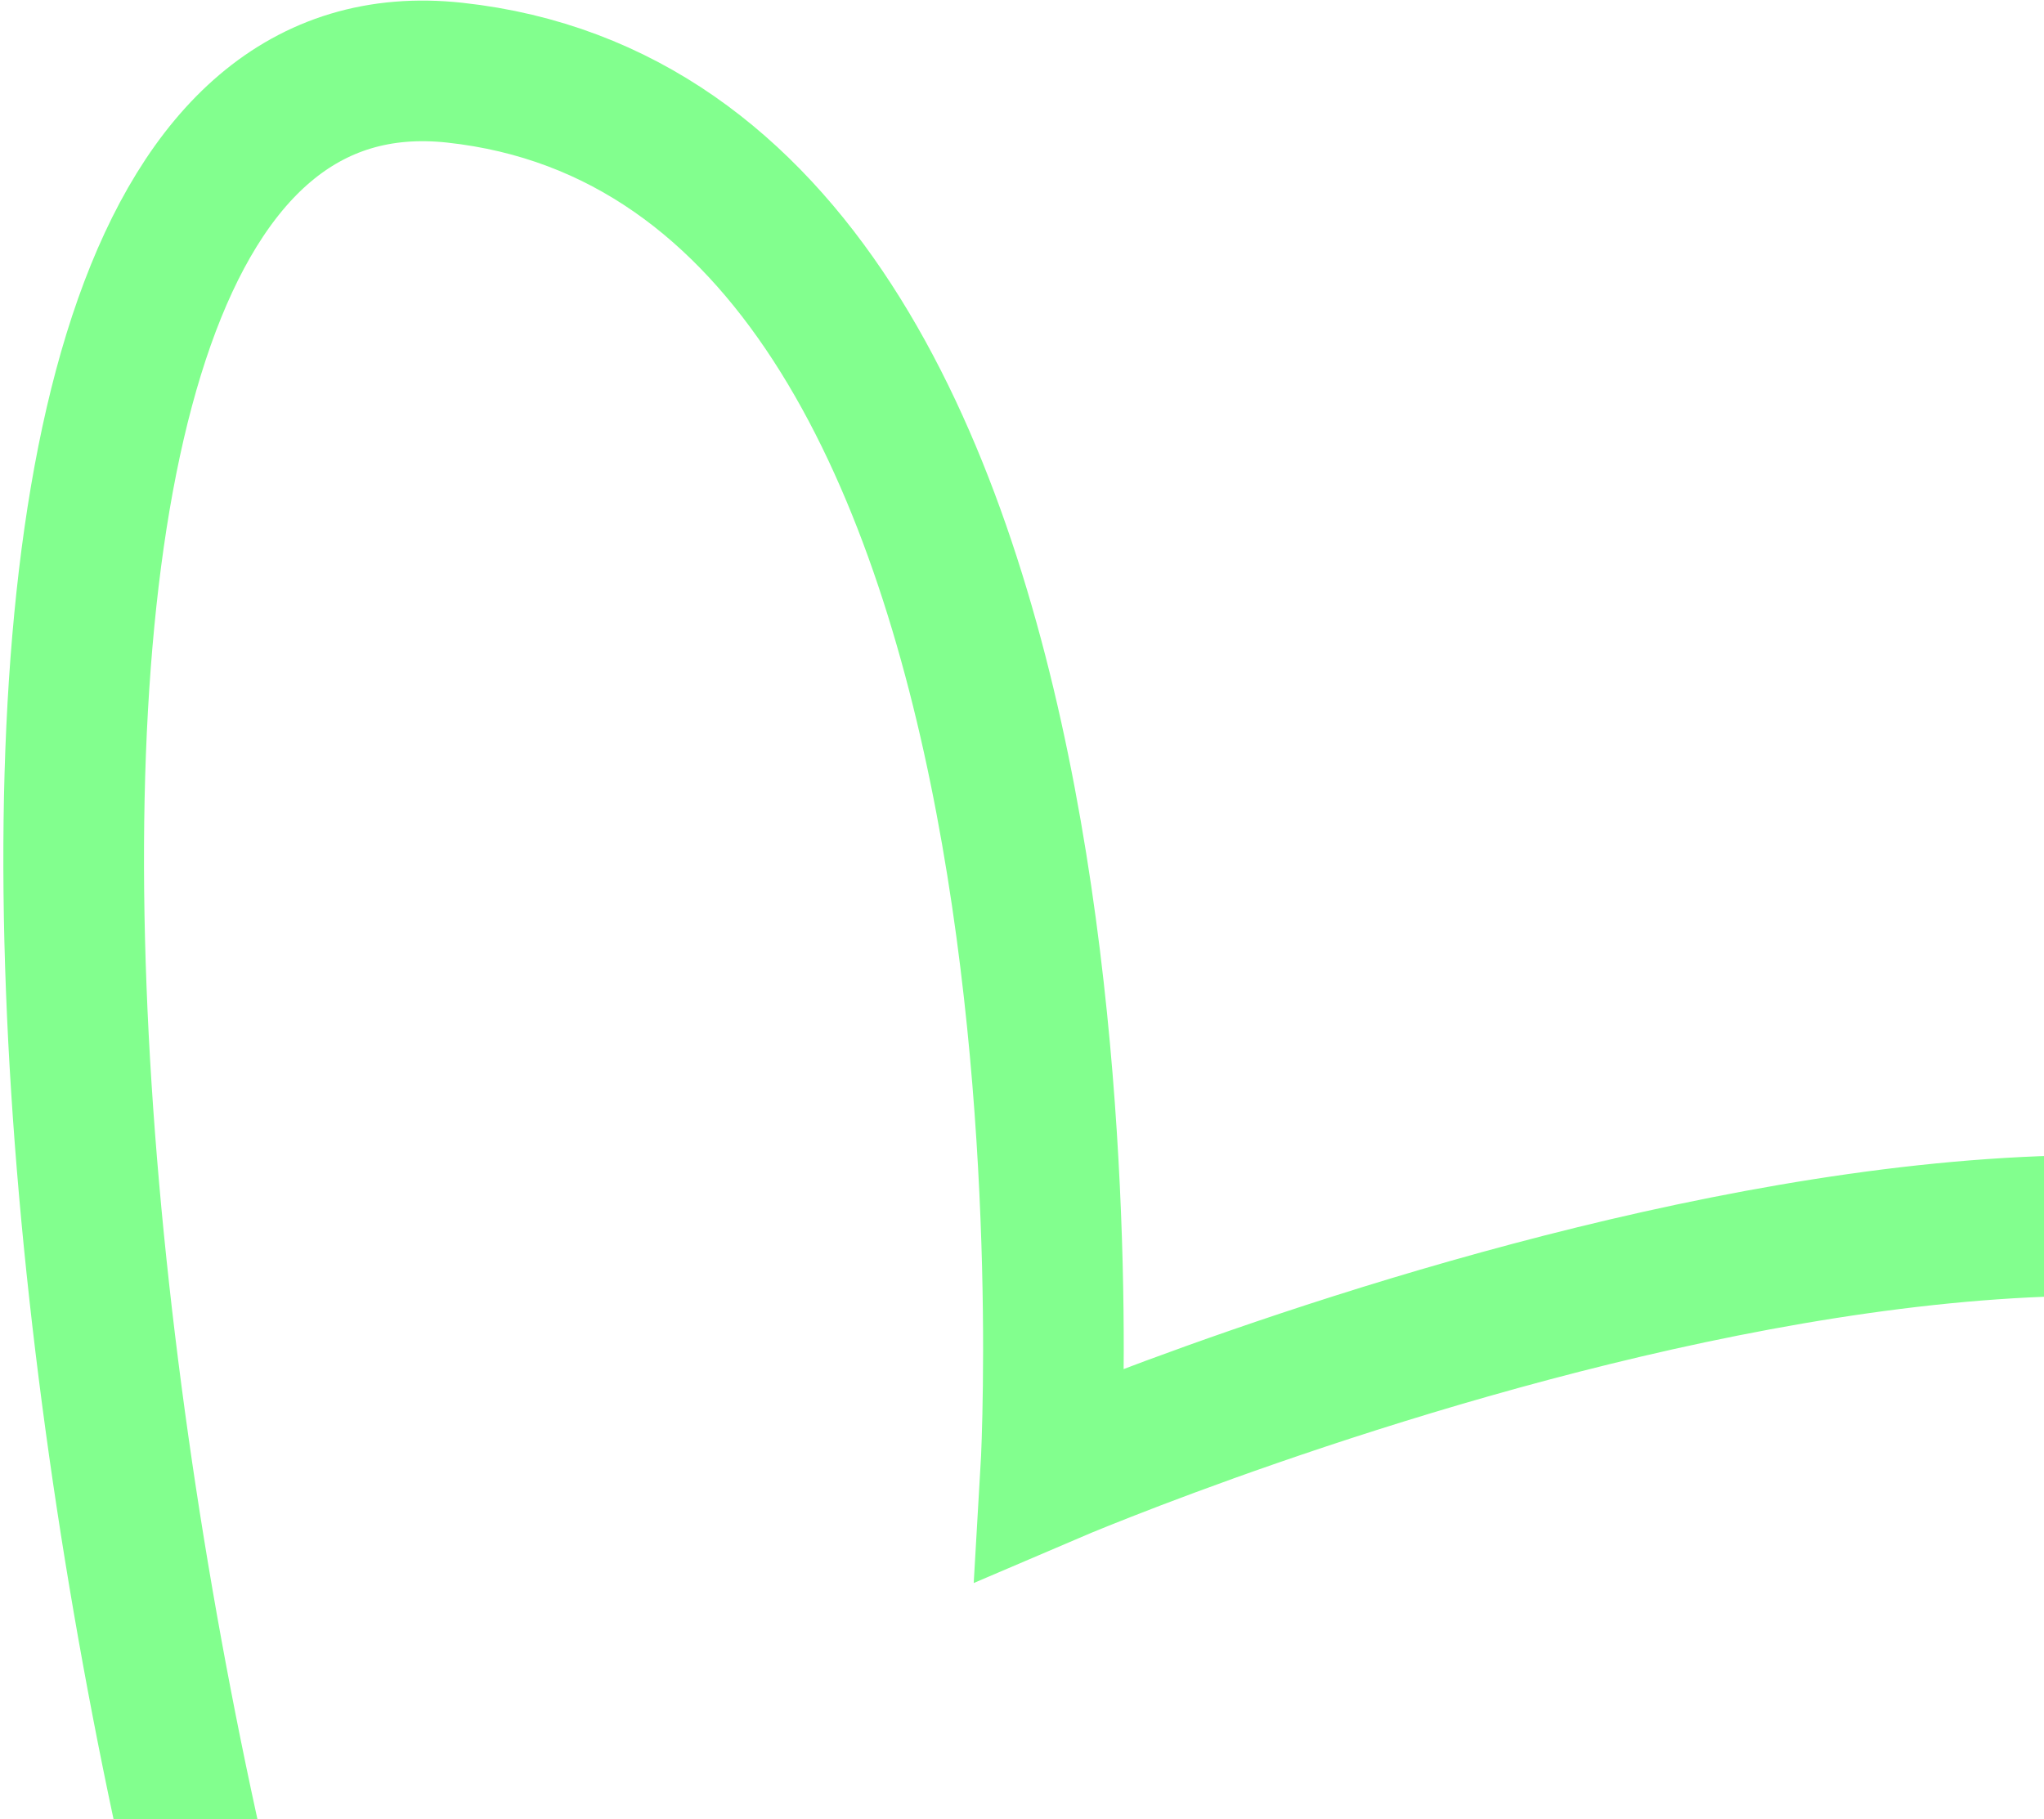
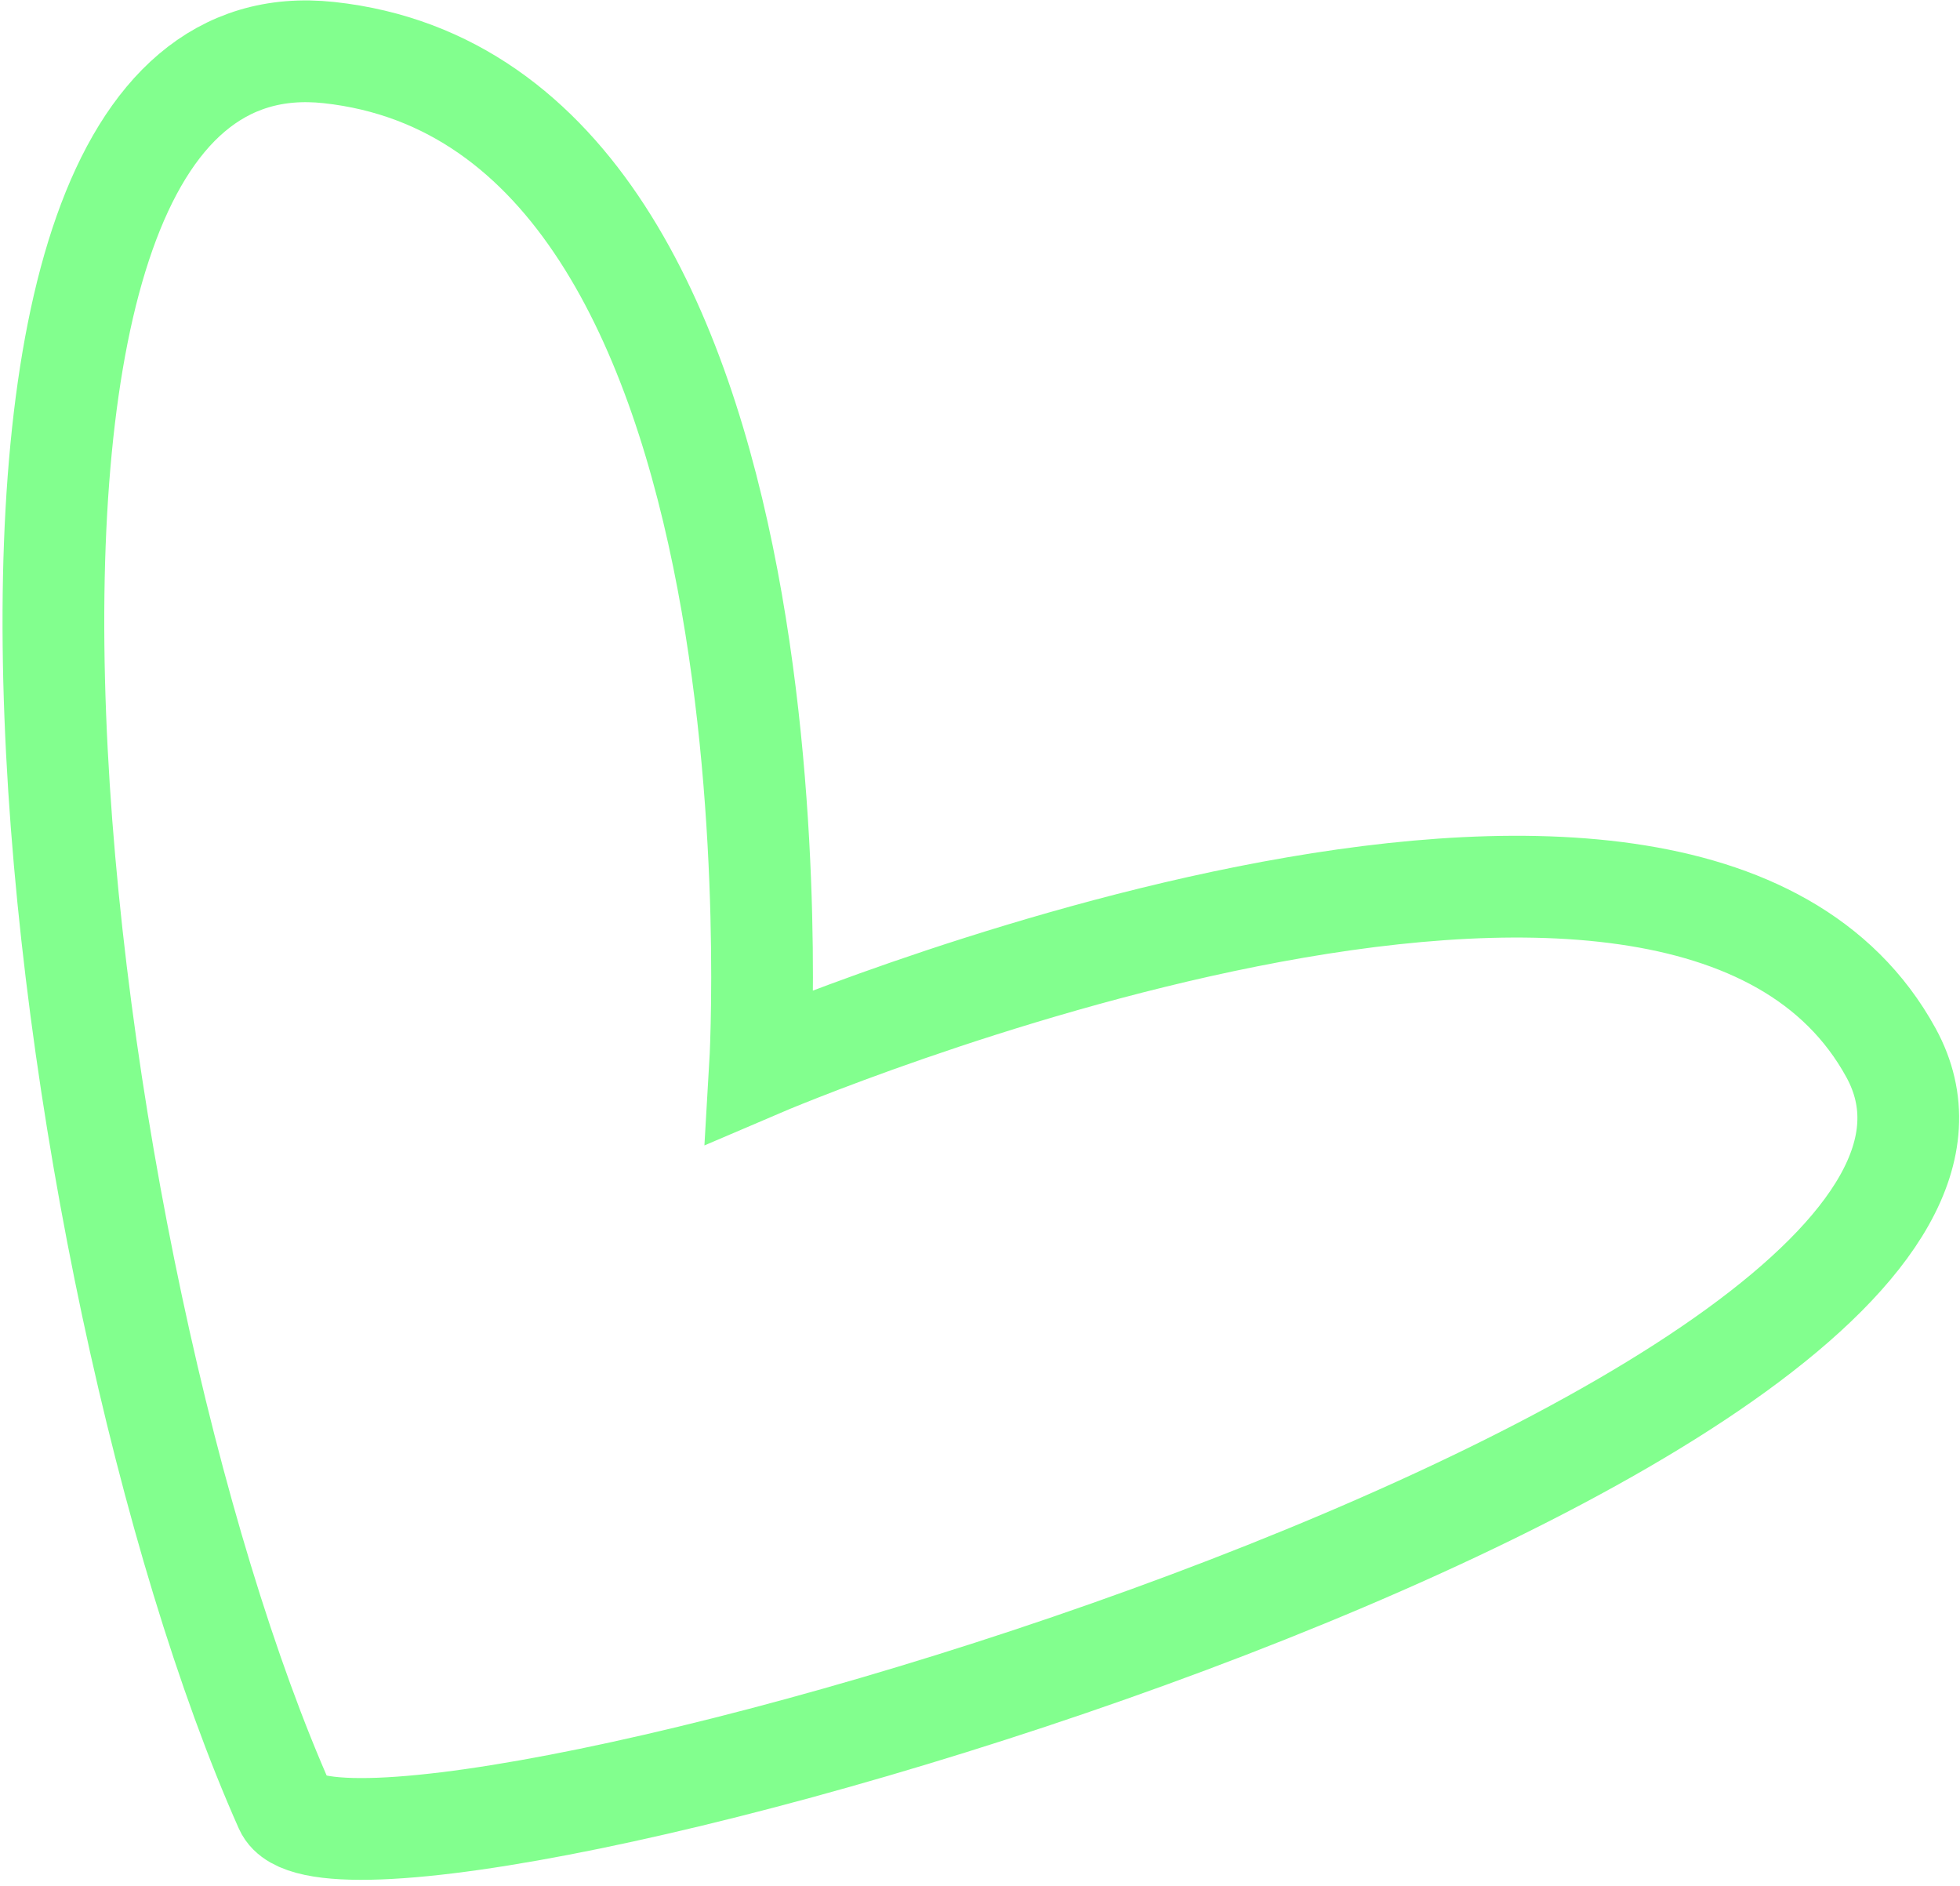
- <svg xmlns="http://www.w3.org/2000/svg" width="218" height="194" viewBox="0 0 218 194" fill="none">
-   <path d="M48.501 7.752C120.428 15.564 112.053 157.179 112.053 157.179C112.053 157.179 248.048 98.949 278.818 155.208C309.588 211.467 50.619 285.734 42.056 266.51C7.589 189.13 -16.087 0.737 48.501 7.752Z" stroke="#82FF8E" stroke-width="15" stroke-linecap="round" />
+ <svg xmlns="http://www.w3.org/2000/svg" width="289" height="278" viewBox="0 0 289 278" fill="none">
+   <path d="M48.517 7.752C120.444 15.564 112.069 157.179 112.069 157.179C112.069 157.179 248.064 98.949 278.834 155.208C309.604 211.467 50.635 285.734 42.072 266.51C7.605 189.13 -16.071 0.737 48.517 7.752Z" stroke="#82FF8E" stroke-width="15" stroke-linecap="round" />
</svg>
